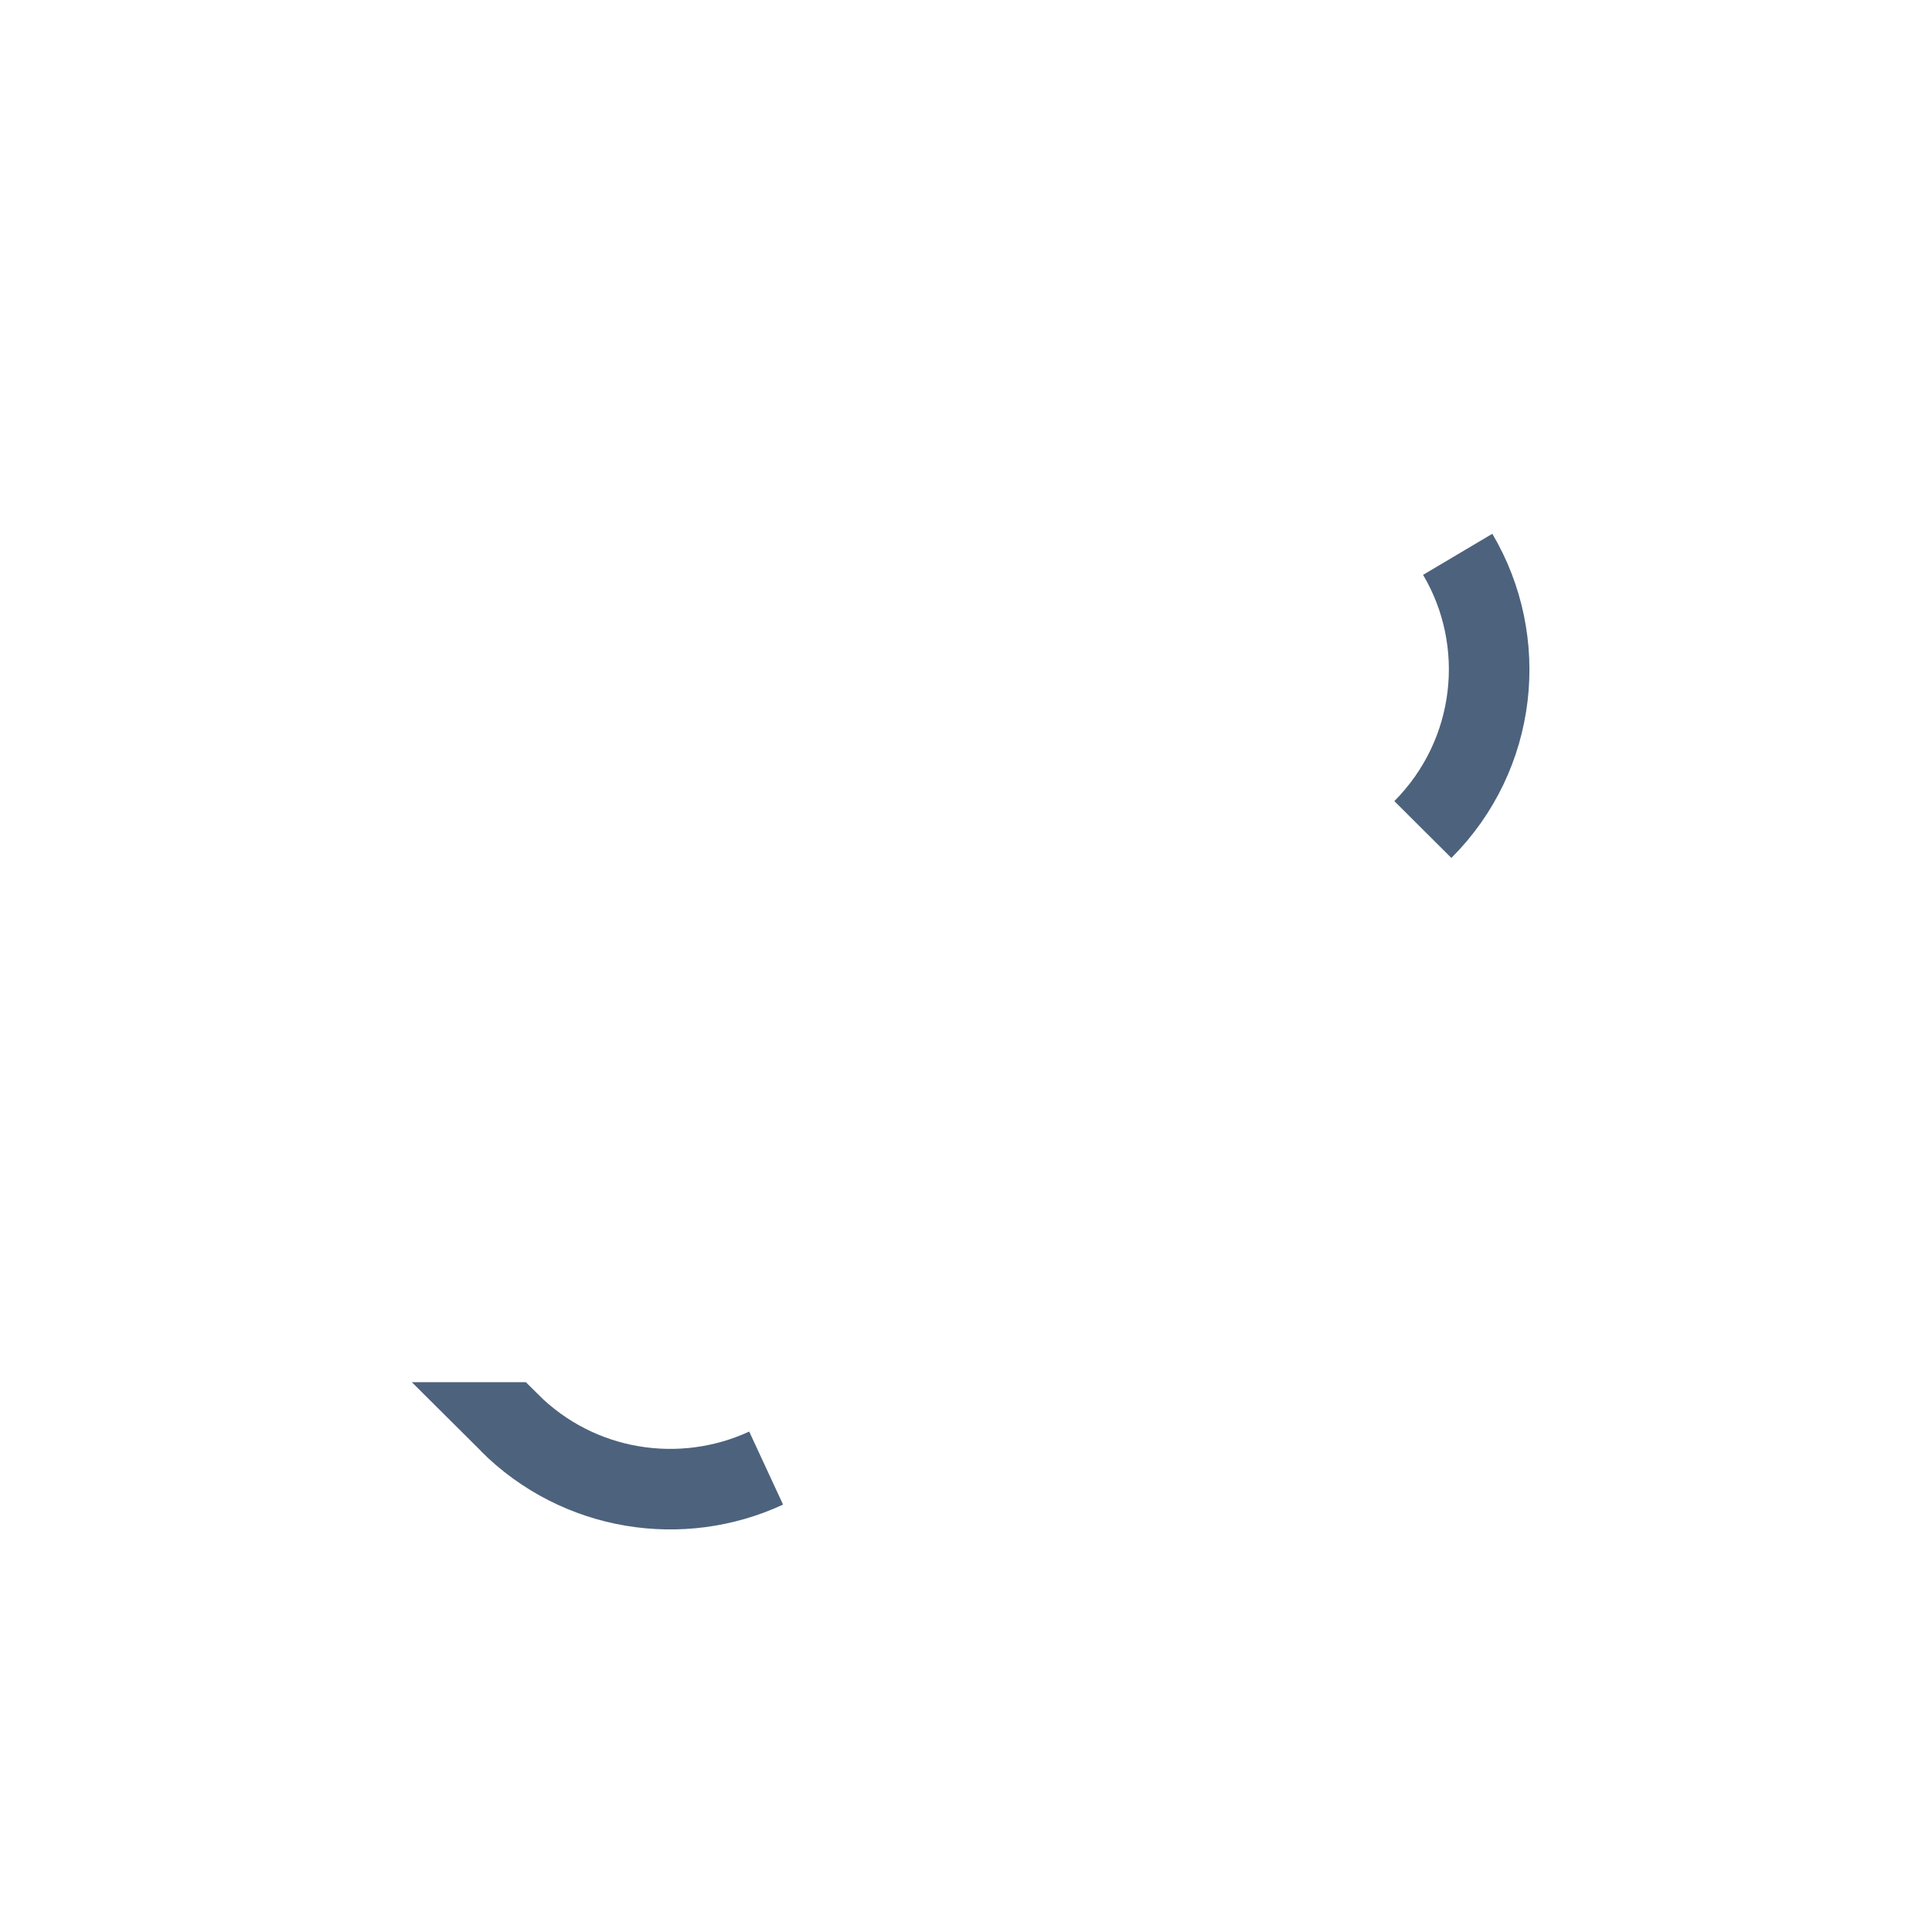
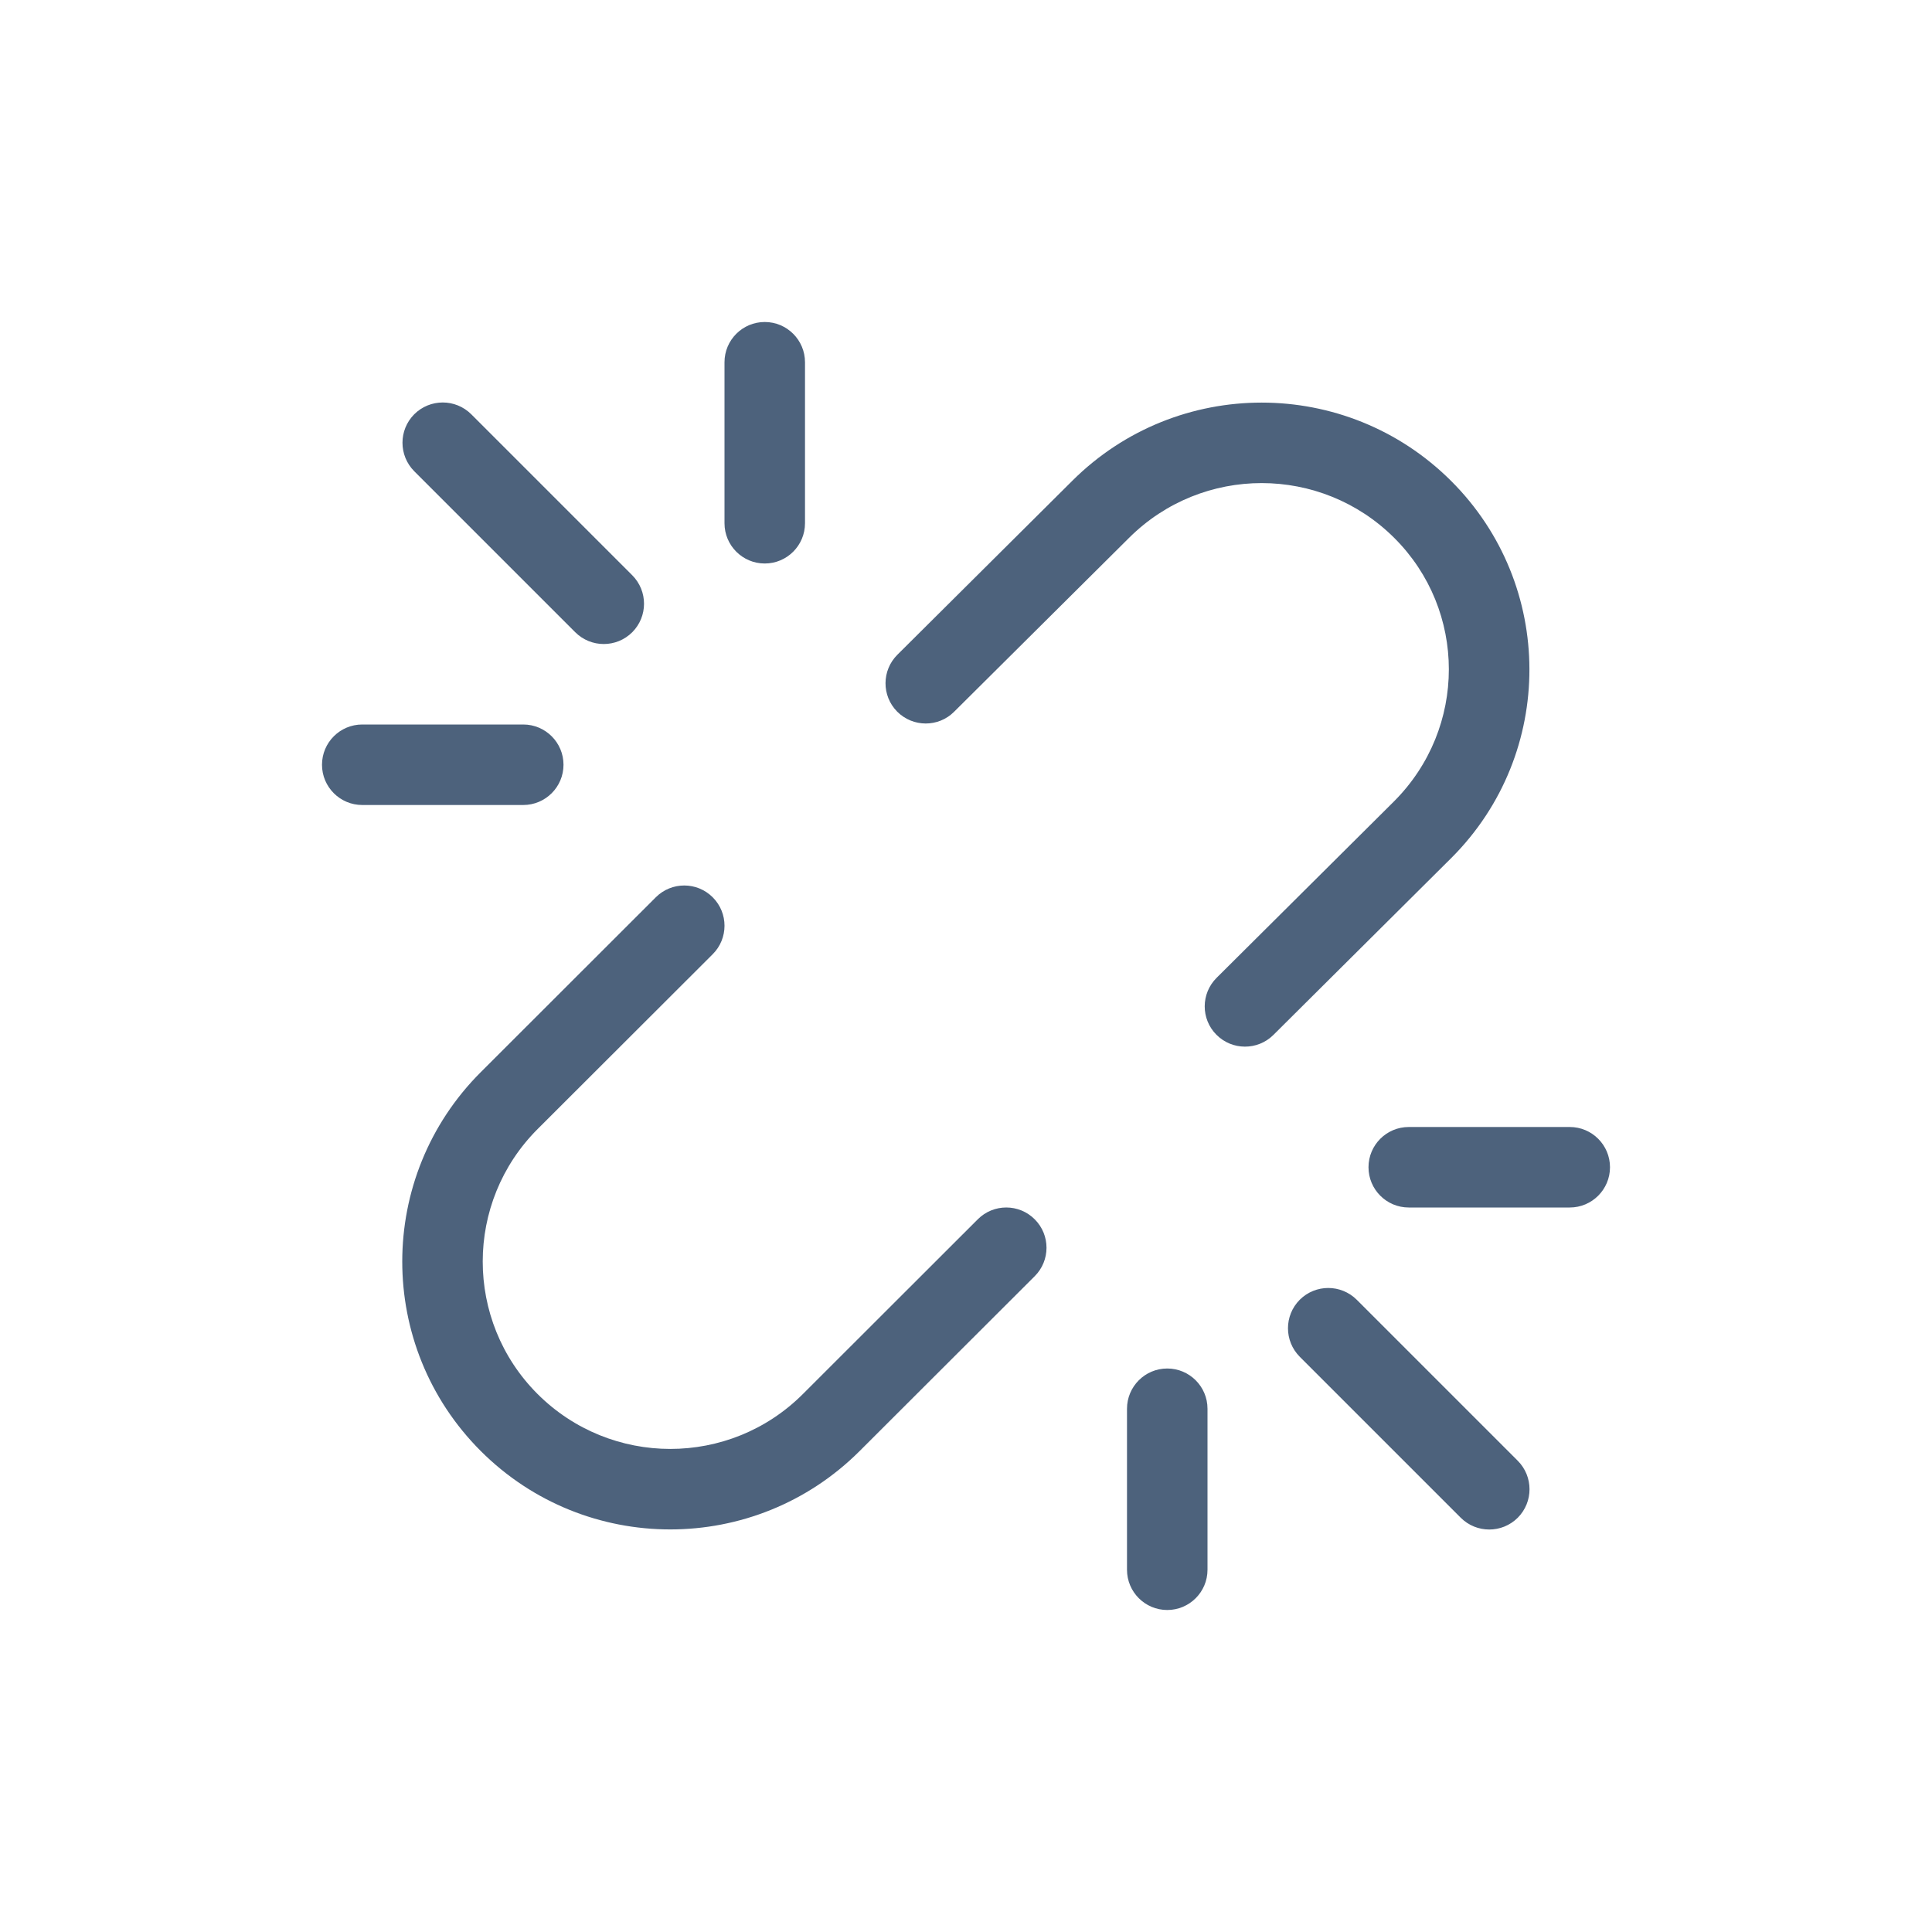
<svg xmlns="http://www.w3.org/2000/svg" width="24" height="24" viewBox="0 0 24 24" fill="none">
-   <path d="M18.108 6.886C18.746 7.962 18.604 9.373 17.68 10.3C17.68 10.3 17.679 10.301 17.676 10.304C18.602 9.371 18.746 7.962 18.108 6.886ZM9.517 18.237C8.47 18.723 7.188 18.533 6.325 17.67C6.325 17.67 6.324 17.67 6.324 17.67C7.188 18.533 8.47 18.722 9.517 18.237Z" fill="#1436E5" stroke="#4D627C" />
+   <path d="M11.852 8.842C11.657 9.037 11.34 9.036 11.145 8.84C10.951 8.644 10.952 8.328 11.148 8.133L13.322 5.971C14.623 4.677 16.726 4.678 18.026 5.974C19.32 7.264 19.324 9.359 18.034 10.653C18.03 10.656 17.292 11.391 15.818 12.857C15.622 13.051 15.305 13.05 15.111 12.854C14.916 12.659 14.917 12.342 15.113 12.147L17.318 9.954C18.226 9.044 18.223 7.582 17.32 6.682C16.41 5.775 14.938 5.774 14.027 6.68L11.852 8.842ZM12.147 15.146C12.342 14.951 12.659 14.951 12.854 15.147C13.049 15.342 13.049 15.659 12.853 15.854L10.679 18.025C9.379 19.324 7.271 19.324 5.971 18.024C4.671 16.723 4.673 14.616 5.973 13.318L8.147 11.146C8.342 10.951 8.659 10.951 8.854 11.147C9.049 11.342 9.049 11.659 8.853 11.854L6.679 14.025C5.77 14.933 5.769 16.407 6.677 17.316C7.588 18.226 9.063 18.227 9.973 17.318L12.147 15.146ZM10 6.5C10 6.776 9.776 7 9.5 7C9.224 7 9 6.776 9 6.5V4.5C9 4.224 9.224 4 9.5 4C9.776 4 10 4.224 10 4.5V6.5ZM15 19.5C15 19.776 14.776 20 14.5 20C14.224 20 14 19.776 14 19.5V17.5C14 17.224 14.224 17 14.5 17C14.776 17 15 17.224 15 17.5V19.5ZM7.854 7.146C8.049 7.342 8.049 7.658 7.854 7.854C7.658 8.049 7.342 8.049 7.146 7.854L5.146 5.854C4.951 5.658 4.951 5.342 5.146 5.146C5.342 4.951 5.658 4.951 5.854 5.146L7.854 7.146ZM18.854 18.146C19.049 18.342 19.049 18.658 18.854 18.854C18.658 19.049 18.342 19.049 18.146 18.854L16.146 16.854C15.951 16.658 15.951 16.342 16.146 16.146C16.342 15.951 16.658 15.951 16.854 16.146L18.854 18.146ZM6.5 9C6.776 9 7 9.224 7 9.5C7 9.776 6.776 10 6.5 10H4.5C4.224 10 4 9.776 4 9.5C4 9.224 4.224 9 4.5 9H6.5ZM19.5 14C19.776 14 20 14.224 20 14.5C20 14.776 19.776 15 19.5 15H17.5C17.224 15 17 14.776 17 14.5C17 14.224 17.224 14 17.5 14H19.5Z" fill="#4D627C" />
</svg>
